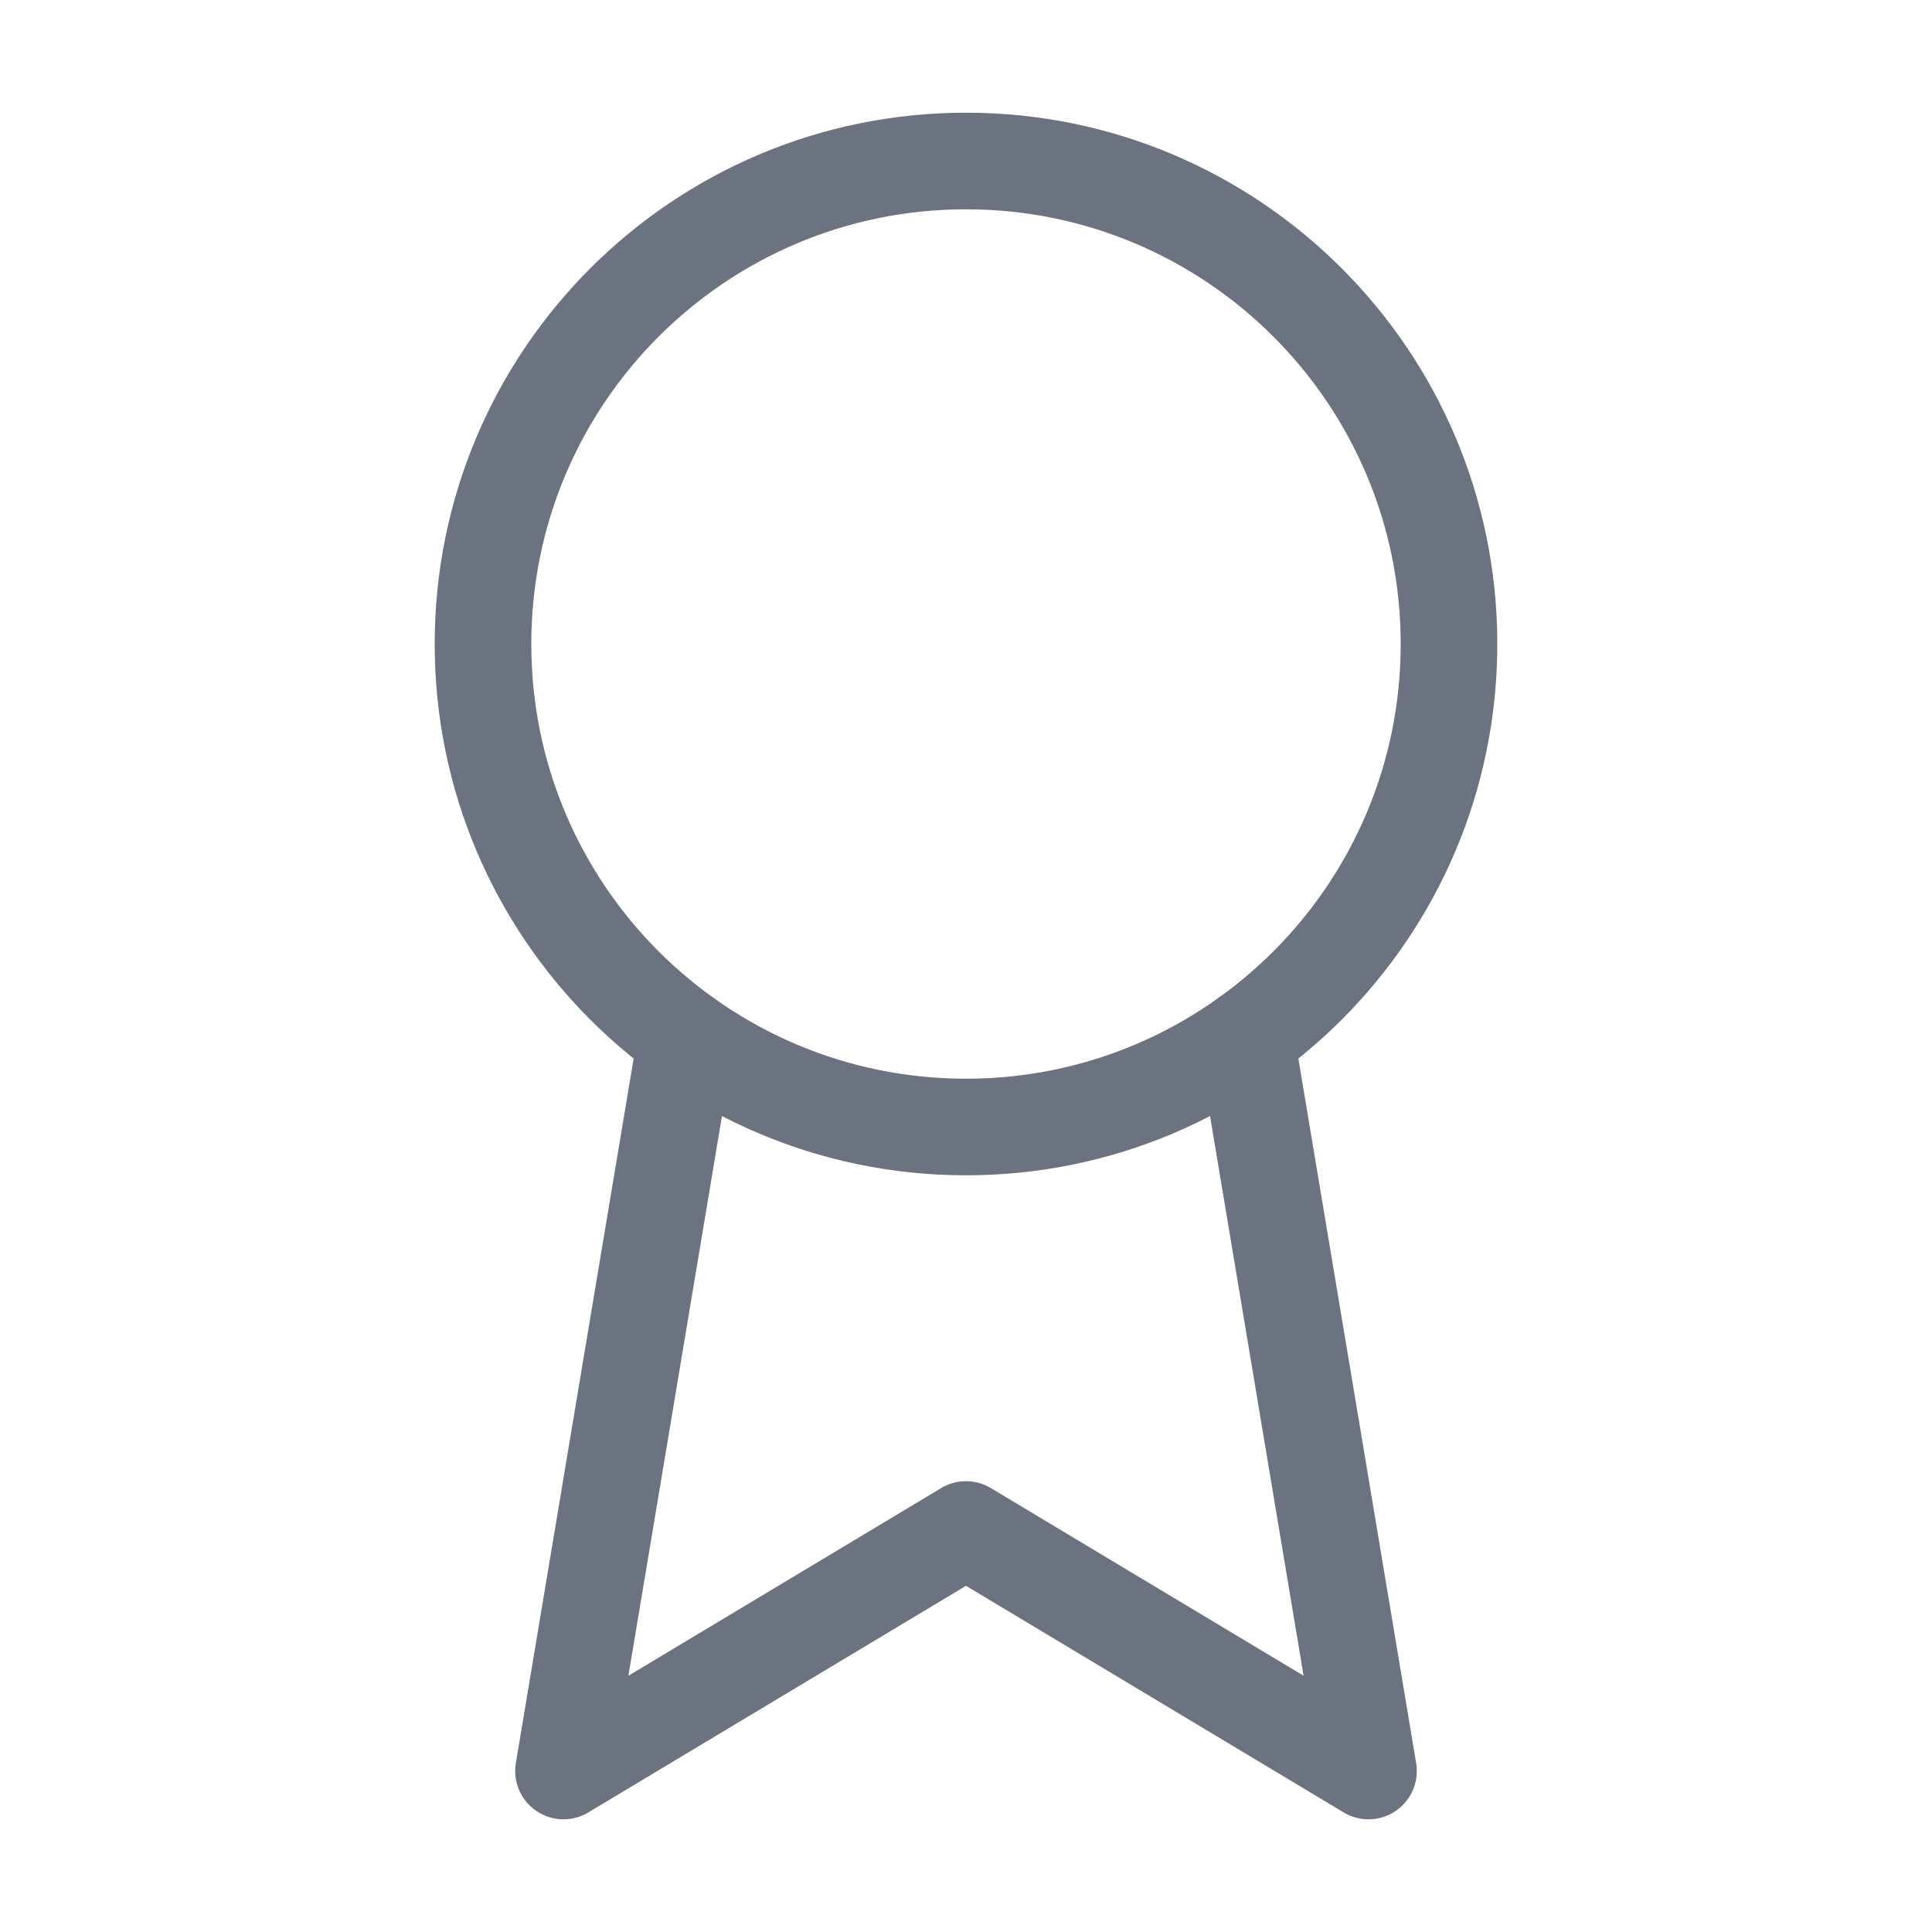
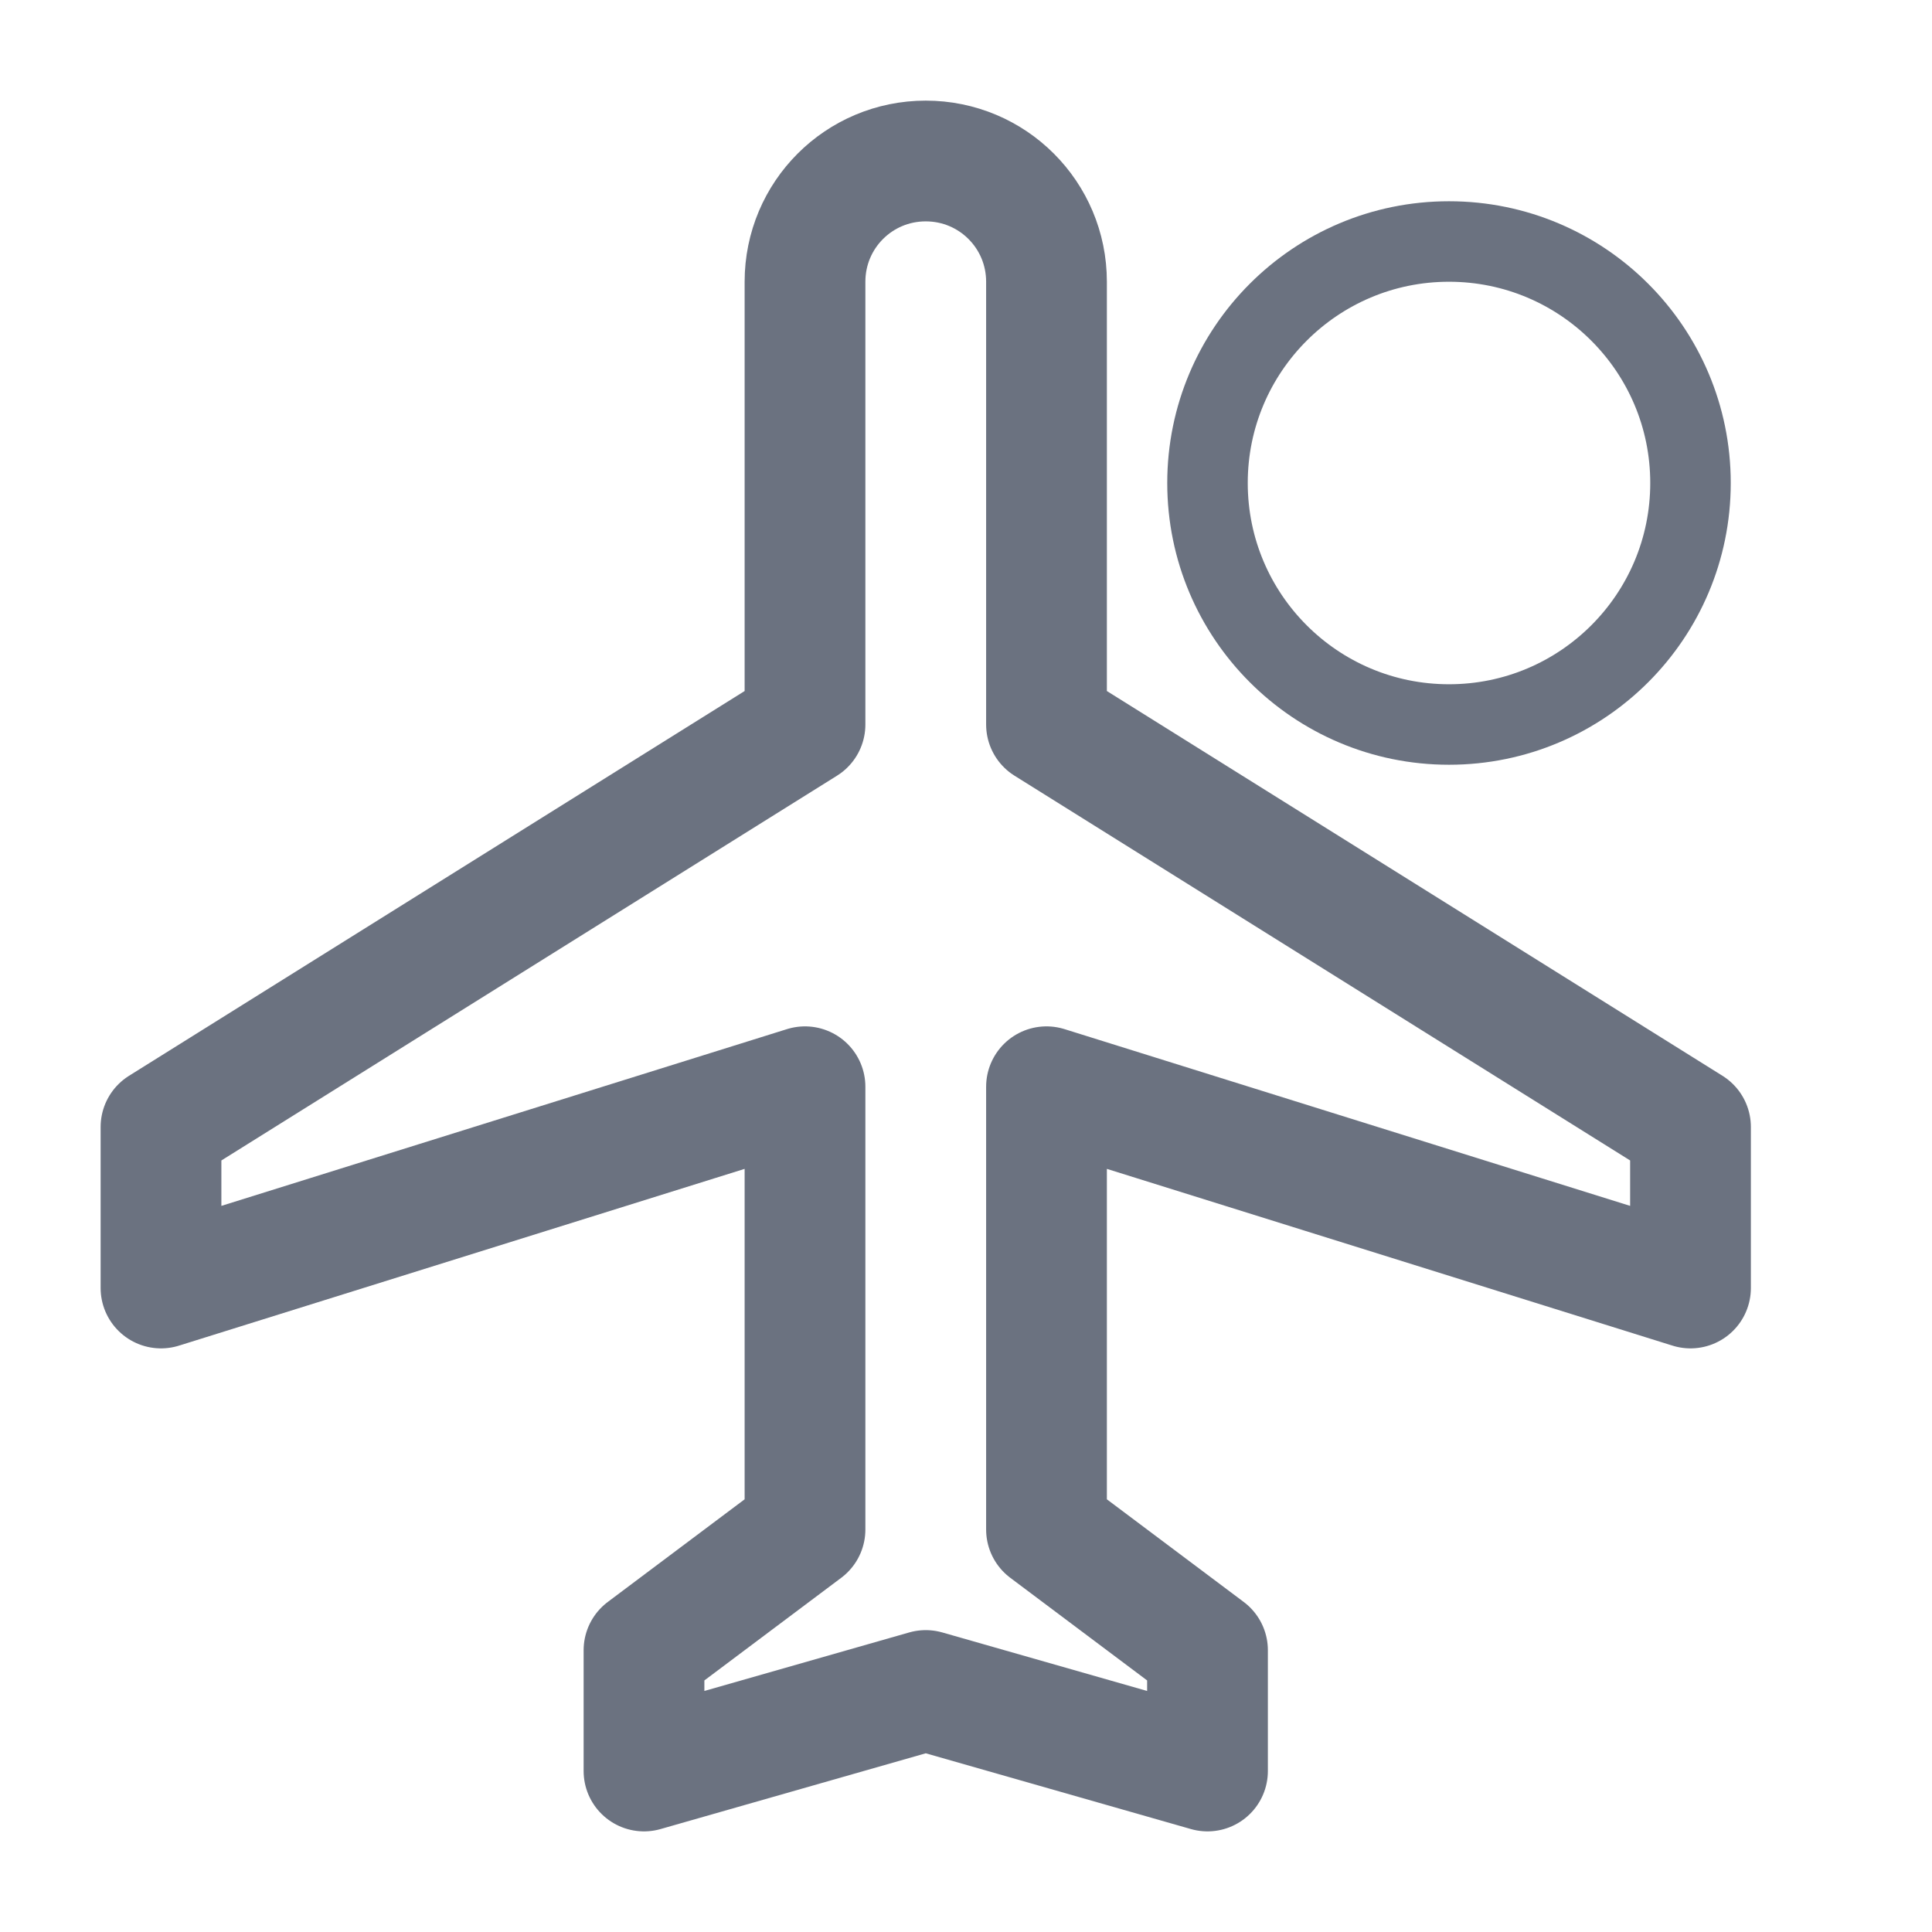
- <svg xmlns="http://www.w3.org/2000/svg" width="96" height="96" viewBox="0 0 24 24" fill="none" stroke="#6b7280" stroke-width="1.2" stroke-linecap="round" stroke-linejoin="round">
-   <circle cx="12" cy="8" r="6" />
-   <path d="M15.477 12.89 17 22l-5-3-5 3 1.523-9.11" />
+ <svg xmlns="http://www.w3.org/2000/svg" viewBox="0 0 24 24" fill="none" stroke="#6B7280" stroke-width="1.5" stroke-linecap="round" stroke-linejoin="round">
+   <path d="M21 16v-2l-8-5V3.5c0-.83-.67-1.5-1.5-1.5S10 2.67 10 3.5V9l-8 5v2l8-2.5V19l-2 1.5V22l3.5-1 3.5 1v-1.5L13 19v-5.5l8 2.5z" />
+   <circle cx="18" cy="6" r="3" stroke-width="1" />
</svg>
